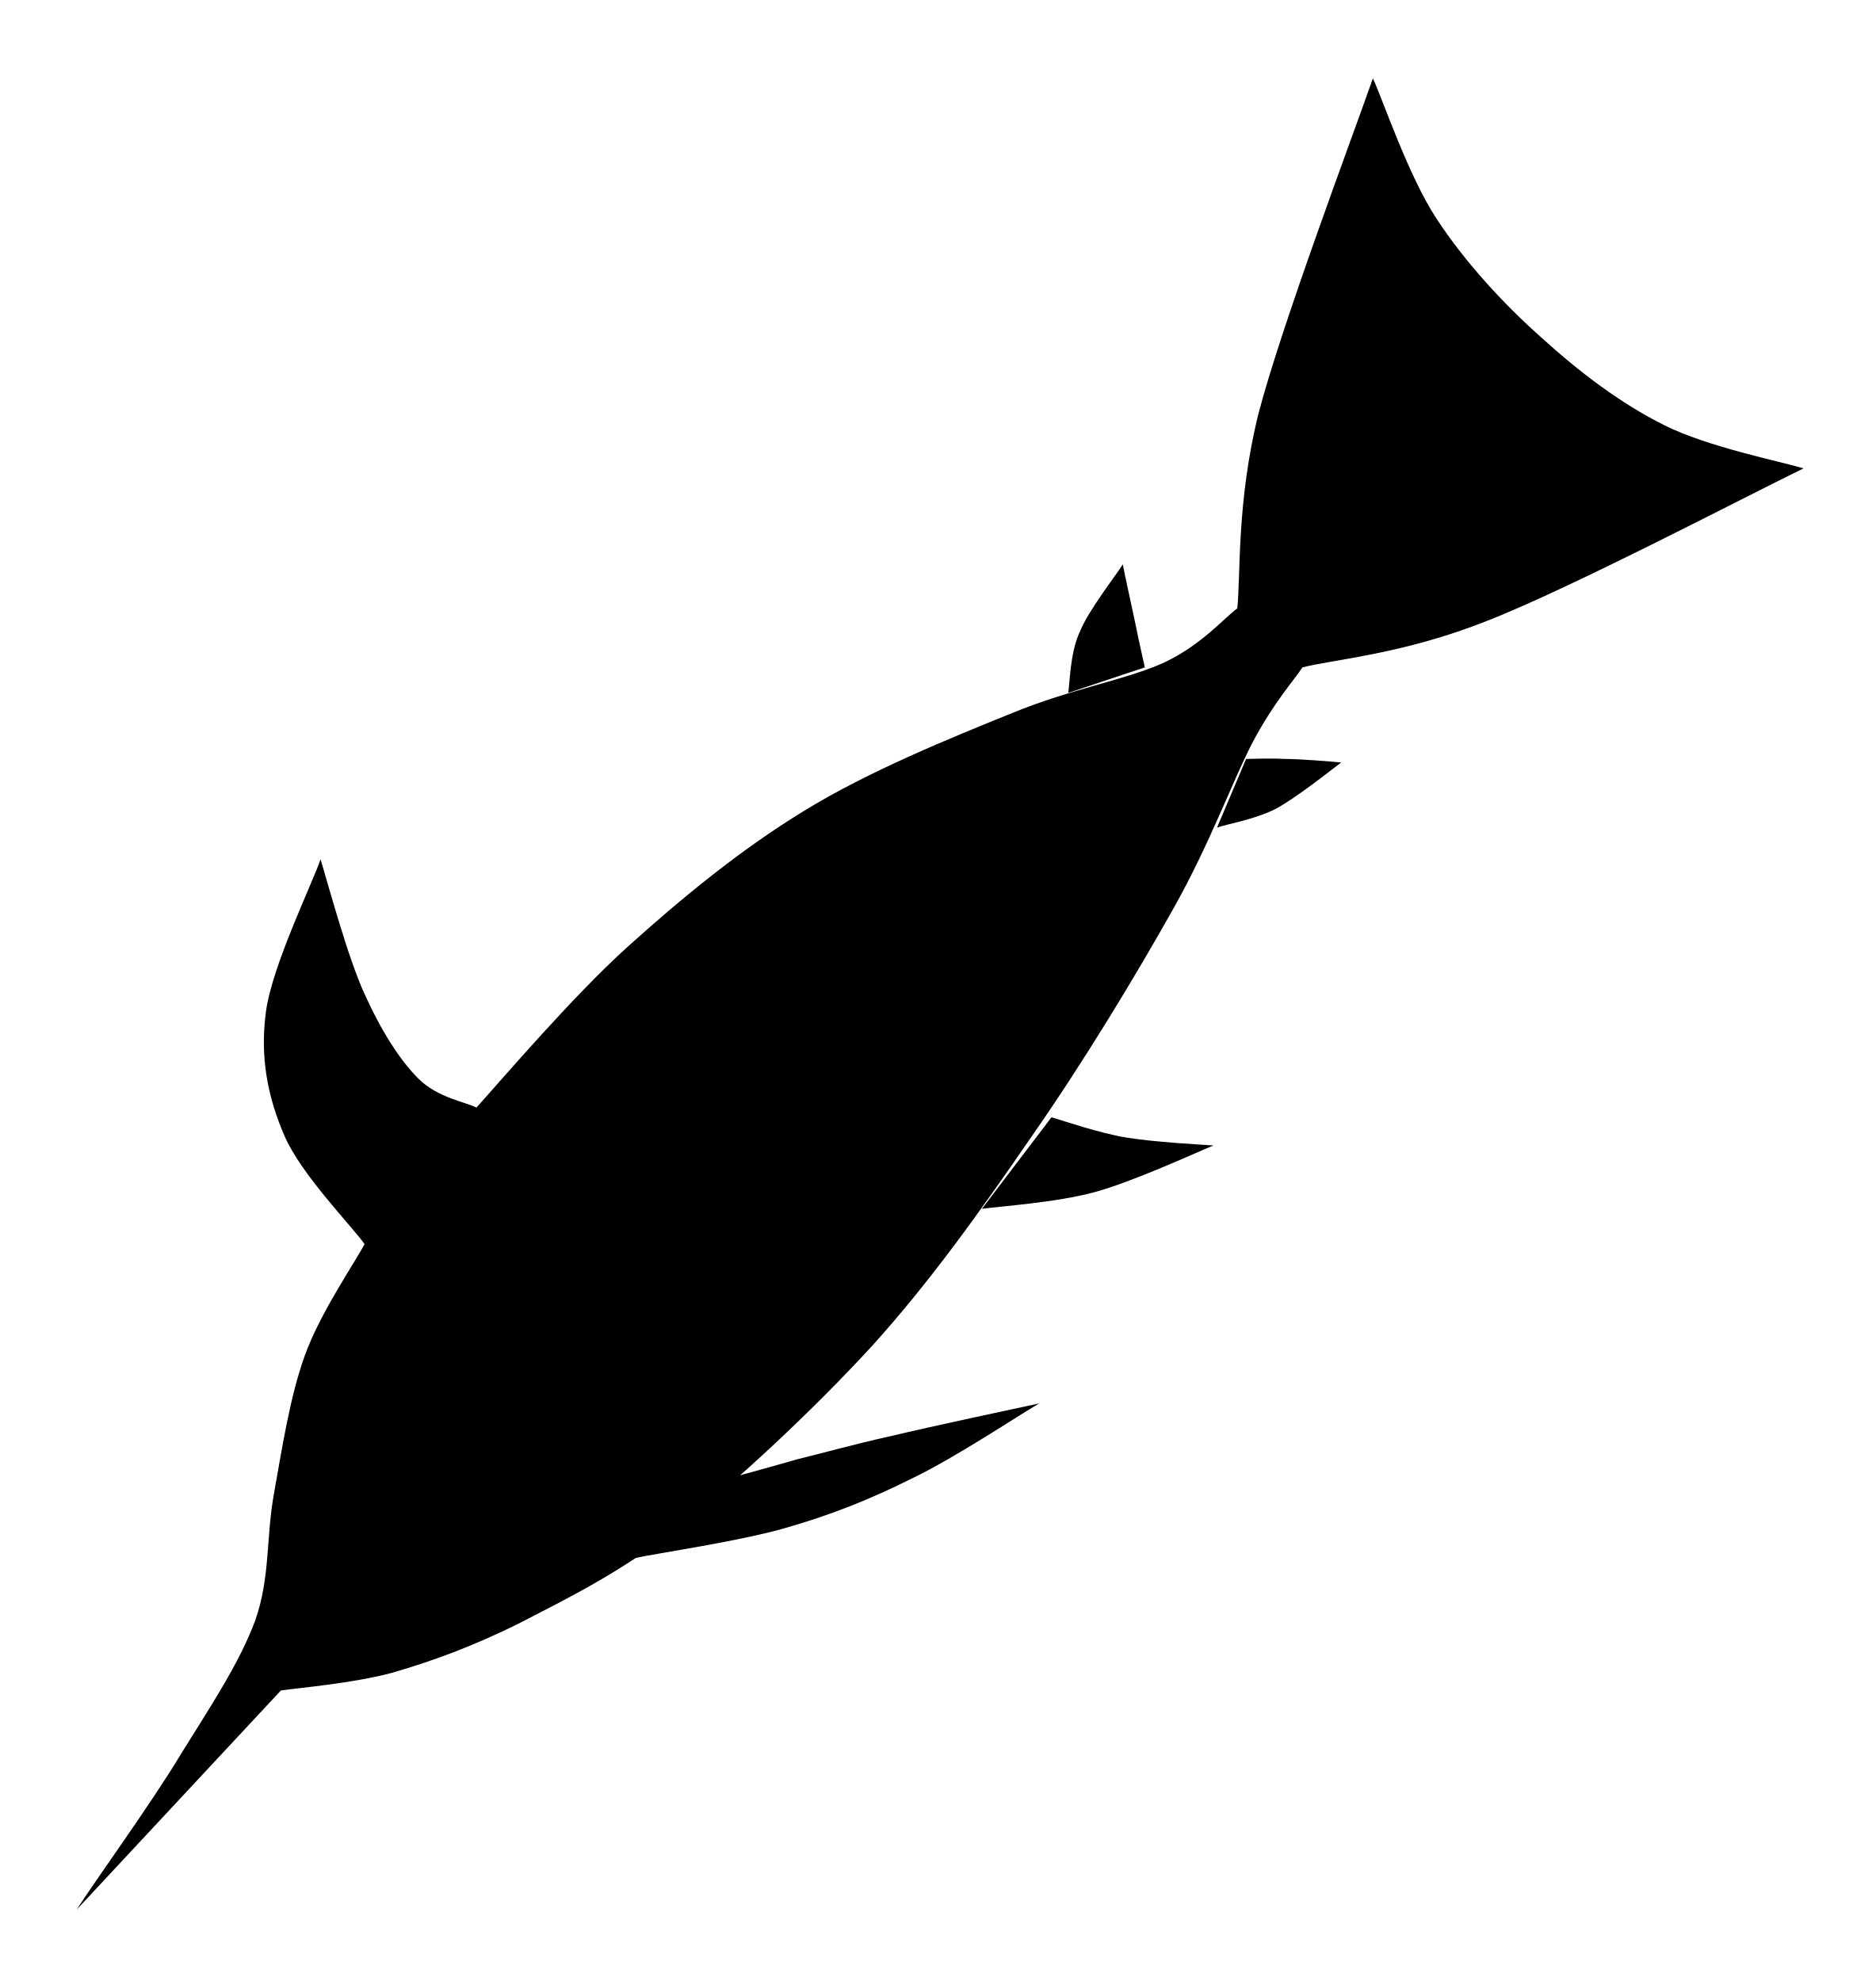
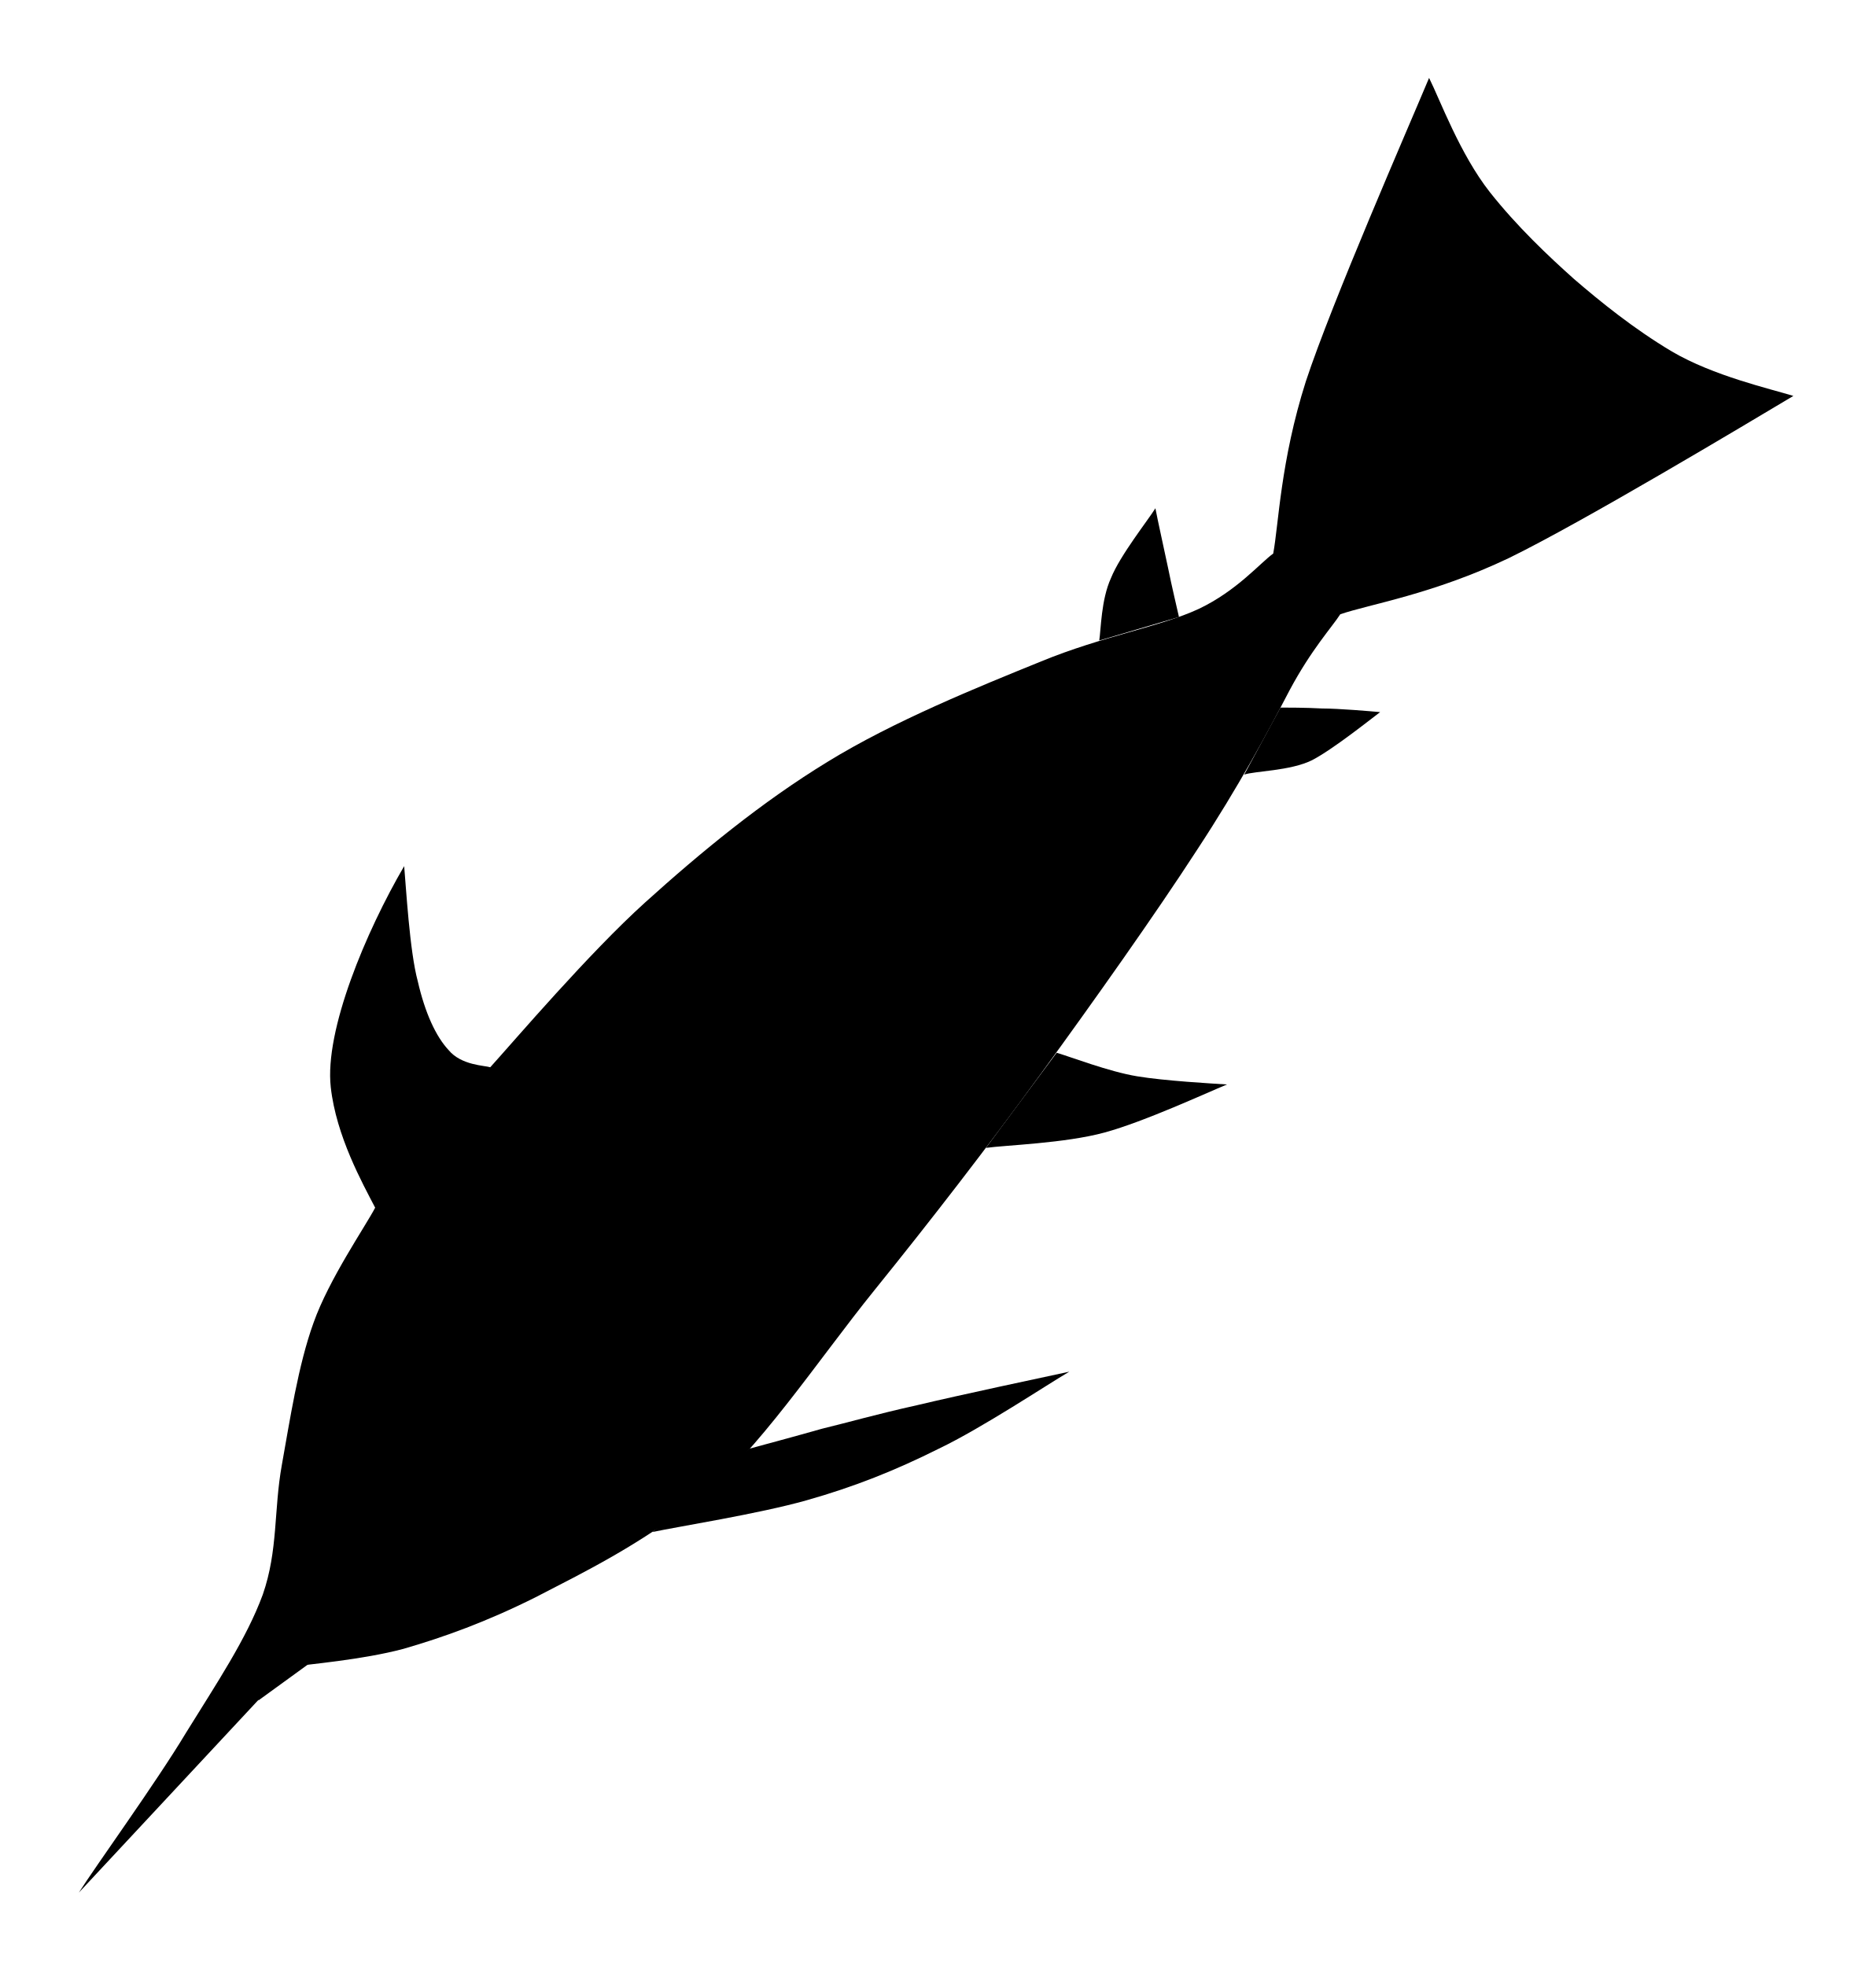
- <svg xmlns="http://www.w3.org/2000/svg" viewBox="-83 -115 213 225">
+ <svg xmlns="http://www.w3.org/2000/svg" viewBox="-83 -107 207 217">
  <g>
-     <path d="M -74.3 101.9 C -72.4 98.9 -65.8 89.8 -62.5 84.3 C -59.1 78.8 -55.8 73.9 -54 69 C -52.3 64.1 -52.8 59.7 -51.9 54.7 C -51 49.7 -50.1 43.7 -48.4 39 C -46.7 34.2 -42.7 28.4 -41.6 26.3 C -43.1 24.2 -48.8 18.4 -50.7 14 C -52.6 9.6 -53.5 5.1 -52.8 -0.1 C -52.1 -5.3 -47.6 -14.5 -46.6 -17.4 C -45.8 -14.8 -43.5 -6.2 -41.6 -2.1 C -39.7 2.1 -37.6 5.4 -35.5 7.5 C -33.3 9.7 -30 10.2 -28.9 10.8 C -26.1 7.7 -18 -1.8 -11.8 -7.4 C -5.6 -13 1.1 -18.5 8.3 -22.9 C 15.6 -27.4 25 -31.2 31.9 -34 C 38.7 -36.8 45 -37.8 49.3 -39.8 C 53.5 -41.8 56.1 -44.9 57.5 -45.9 C 57.9 -49.6 57.4 -57.9 59.9 -68 C 62.5 -78 70.7 -99.8 72.9 -106.1 C 74.1 -103.5 76.9 -95.1 80.1 -90.2 C 83.3 -85.3 87.7 -80.5 92.1 -76.6 C 96.4 -72.7 101 -69.2 106 -66.7 C 111 -64.2 119.2 -62.6 121.8 -61.8 C 115.8 -58.9 95.4 -48.2 85.9 -44.5 C 76.4 -40.7 68.4 -40.1 64.9 -39.2 C 64 -37.8 61.7 -35.3 59.3 -30.8 C 56.9 -26.2 54.5 -19.4 50.3 -11.9 C 46.1 -4.4 40 5.7 34.2 14 C 28.5 22.3 22.7 30.5 16 37.9 C 9.2 45.3 0.6 53.3 -6 58.5 C -12.7 63.7 -18.5 66.5 -23.9 69.3 C -29.3 72 -34 73.7 -38.5 75 C -43 76.2 -49 76.7 -51.1 77 L -74.3 101.9 Z" />
-     <path d="M -50 47 C -47 47.5 -36.6 48.2 -32 49.9 C -27.3 51.5 -24.4 54.3 -22.4 57.2 C -20.4 60.1 -20.5 65.6 -20.1 67.3" />
-     <path d="M -51.1 77 C -50 76.4 -46.6 74.8 -44.6 73.5 C -42.5 72.2 -39.7 70 -38.8 69.3" />
-     <path d="M -11.1 62 C -8.3 61.4 0.7 60.1 6 58.6 C 11.3 57.1 15.8 55.3 20.6 52.9 C 25.4 50.6 32.6 45.8 35 44.4 C 32.2 45 22.8 47 18.2 48.1 C 13.7 49.1 10.6 50 7.7 50.7 C 4.9 51.5 2 52.3 0.9 52.6" />
-     <path d="M 28.5 22.3 C 30.6 22 36.9 21.6 41.3 20.4 C 45.7 19.2 52.6 16 54.8 15.1 C 53.2 15 47.9 14.7 44.9 14.2 C 41.8 13.7 37.8 12.3 36.4 11.9" />
-     <path d="M 38.3 -36.3 C 38.5 -37.5 38.5 -40.8 39.6 -43.2 C 40.6 -45.7 43.7 -49.6 44.5 -50.9 C 44.7 -49.8 45.5 -46.2 45.9 -44.3 C 46.3 -42.3 46.8 -40.1 47 -39.2" />
-     <path d="M 55.2 -21 C 56.3 -21.4 59.4 -21.9 61.8 -23.1 C 64.1 -24.3 68.1 -27.5 69.3 -28.4 C 68.2 -28.5 64.7 -28.8 62.9 -28.8 C 61.1 -28.9 59.2 -28.8 58.5 -28.8" />
+     <path d="M -74.3 101.9 C -72.4 98.9 -65.8 89.8 -62.5 84.3 C -59.1 78.8 -55.8 73.9 -54 69 C -52.3 64.1 -52.8 59.7 -51.9 54.7 C -51 49.7 -50.1 43.7 -48.4 39 C -46.7 34.2 -42.7 28.4 -41.6 26.3 C -43 23.6 -45.9 18.4 -46.5 13 C -47.2 6.7 -42.6 -4.2 -38.4 -11.4 C -38.2 -9.2 -37.8 -2 -36.9 1.3 C -36.1 4.8 -34.9 7.4 -33.5 8.9 C -32.1 10.6 -29.5 10.6 -28.9 10.8 C -26.1 7.7 -18 -1.8 -11.8 -7.4 C -5.6 -13 1.1 -18.5 8.3 -22.9 C 15.6 -27.4 25 -31.2 31.9 -34 C 38.7 -36.8 45 -37.8 49.3 -39.8 C 53.5 -41.8 56.1 -44.9 57.5 -45.9 C 58.1 -49.1 58.3 -56.1 61.1 -64.9 C 64 -73.7 72.4 -92.9 74.7 -98.4 C 75.9 -96 78.1 -90 81.4 -85.8 C 84.4 -82 87.9 -78.7 90.7 -76.2 C 93.6 -73.7 97.3 -70.7 101.5 -68.2 C 106.1 -65.5 112.3 -64.1 114.9 -63.3 C 109.7 -60.2 91.7 -49.4 83.5 -45.4 C 75.1 -41.4 68.1 -40.3 64.9 -39.2 C 64 -37.8 61.7 -35.3 59.3 -30.8 C 56.9 -26.2 53.7 -20.2 49.1 -13.2 C 44.5 -6.1 37.7 3.5 31.8 11.6 C 25.9 19.7 19.8 27.6 13.5 35.4 C 7.2 43.2 0.6 53.3 -6 58.5 C -12.7 63.7 -18.5 66.5 -23.9 69.3 C -29.3 72 -34 73.7 -38.5 75 C -43 76.2 -49 76.7 -51.1 77 L -74.3 101.9 Z" />
+     <path d="M -50.5 46.9 C -47.5 47.4 -36.6 48.2 -32 49.9 C -27.3 51.5 -24.4 54.3 -22.4 57.2 C -20.4 60.1 -20.5 65.6 -20.1 67.3" />
+     <path d="M -54.5 80.7 C -54 78.2 -52 75.2 -48.6 73.2 C -45.6 71.4 -41.2 70 -38.8 69.3" />
+     <path d="M -11 62.1 C -8.2 61.5 0.7 60.1 6 58.6 C 11.3 57.1 15.8 55.3 20.6 52.9 C 25.4 50.6 32.6 45.8 35 44.4 C 32.2 45 22.8 47 18.2 48.1 C 13.7 49.1 10.6 50 7.7 50.7 C 4.9 51.5 0.8 52.6 -0.3 52.9" />
+     <path d="M 25.8 19.7 C 27.9 19.4 34.5 19.2 38.9 18 C 43.3 16.8 50.2 13.6 52.4 12.7 C 50.8 12.6 45.5 12.3 42.5 11.8 C 39.4 11.3 35 9.6 33.6 9.2" />
+     <path d="M 38.3 -36.3 C 38.5 -37.5 38.5 -40.8 39.6 -43.2 C 40.6 -45.7 43.7 -49.6 44.5 -50.9 C 44.7 -49.8 45.5 -46.2 45.9 -44.3 C 46.3 -42.3 46.9 -39.8 47.1 -38.9" />
+     <path d="M 54.3 -21.5 C 55.4 -21.9 59.4 -21.9 61.8 -23.1 C 64.1 -24.3 68.1 -27.5 69.3 -28.4 C 68.2 -28.5 64.7 -28.8 62.9 -28.8 C 61.1 -28.9 59 -28.9 58.3 -28.9" />
  </g>
  <g>
-     <path class="fine" d="M -48.4 64.3 C -46.9 65.7 -44.5 65.6 -43.1 64.1 C -41.7 62.5 -41.8 60.1 -43.3 58.7 C -44.9 57.3 -47.3 57.4 -48.7 59 C -50.1 60.5 -50 62.9 -48.4 64.3 Z M -47.7 63 C -47.1 63.5 -46.2 63.5 -45.6 62.8 C -45.1 62.2 -45.1 61.3 -45.7 60.7 C -46.3 60.2 -47.3 60.2 -47.8 60.8 C -48.4 61.4 -48.3 62.4 -47.7 63 Z" />
+     <path class="fine" d="M -45.9 58.7 C -44.4 58.7 -43.1 60 -43.1 61.5 C -43.1 63 -44.4 64.3 -45.9 64.3 C -47.4 64.3 -48.7 63 -48.7 61.5 C -48.7 60 -47.4 58.7 -45.9 58.7 Z" />
    <path class="fine" d="M -32 48.4 C -28.8 44.6 -20.7 34 -12.6 25.5 C -4.5 17.1 7.1 6.3 16.5 -2.1 C 25.8 -10.5 36.1 -18.5 43.3 -25 C 50.5 -31.5 57.1 -38.4 59.8 -41.1" />
-     <path class="fine" d="M -41.3 24.5 C -42.7 22 -48.2 12.1 -49.5 9.7 M -38.4 21.1 C -40.1 17.7 -46.8 4.4 -48.5 1.1 M -34.5 16.5 C -36.3 12.8 -43.5 -1.8 -45.3 -5.4 M -5.3 59.2 C -1.7 57.9 10.4 53.8 16.3 51.7 C 22.2 49.7 27.9 47.6 30.2 46.8 M 32.4 19.1 C 34.1 18.9 39.9 18.3 42.9 17.8 C 45.9 17.4 49.1 16.6 50.3 16.4 M 63 -49 C 64.2 -54.6 68.8 -74.3 70.5 -82.6 C 72.2 -91 72.8 -96.3 73.3 -99.1 M 67.4 -45 C 72.8 -46.9 91.5 -53.7 99.4 -56.5 C 107.3 -59.2 112.2 -60.6 114.8 -61.5" />
+     <path class="fine" d="M -38.6 21.4 C -39.9 15.7 -41.1 9.9 -42.4 4.2 M -34.6 16.8 C -36.4 11.7 -38.1 6.6 -39.9 1.5 M -5.3 59.2 C -1.7 57.9 10.4 53.8 16.3 51.7 C 22.2 49.7 27.9 47.6 30.2 46.8" />
    <path class="fine" d="M -52.4 73.2 C -55.6 77.4 -68.6 94.5 -71.8 98.8" />
  </g>
</svg>
